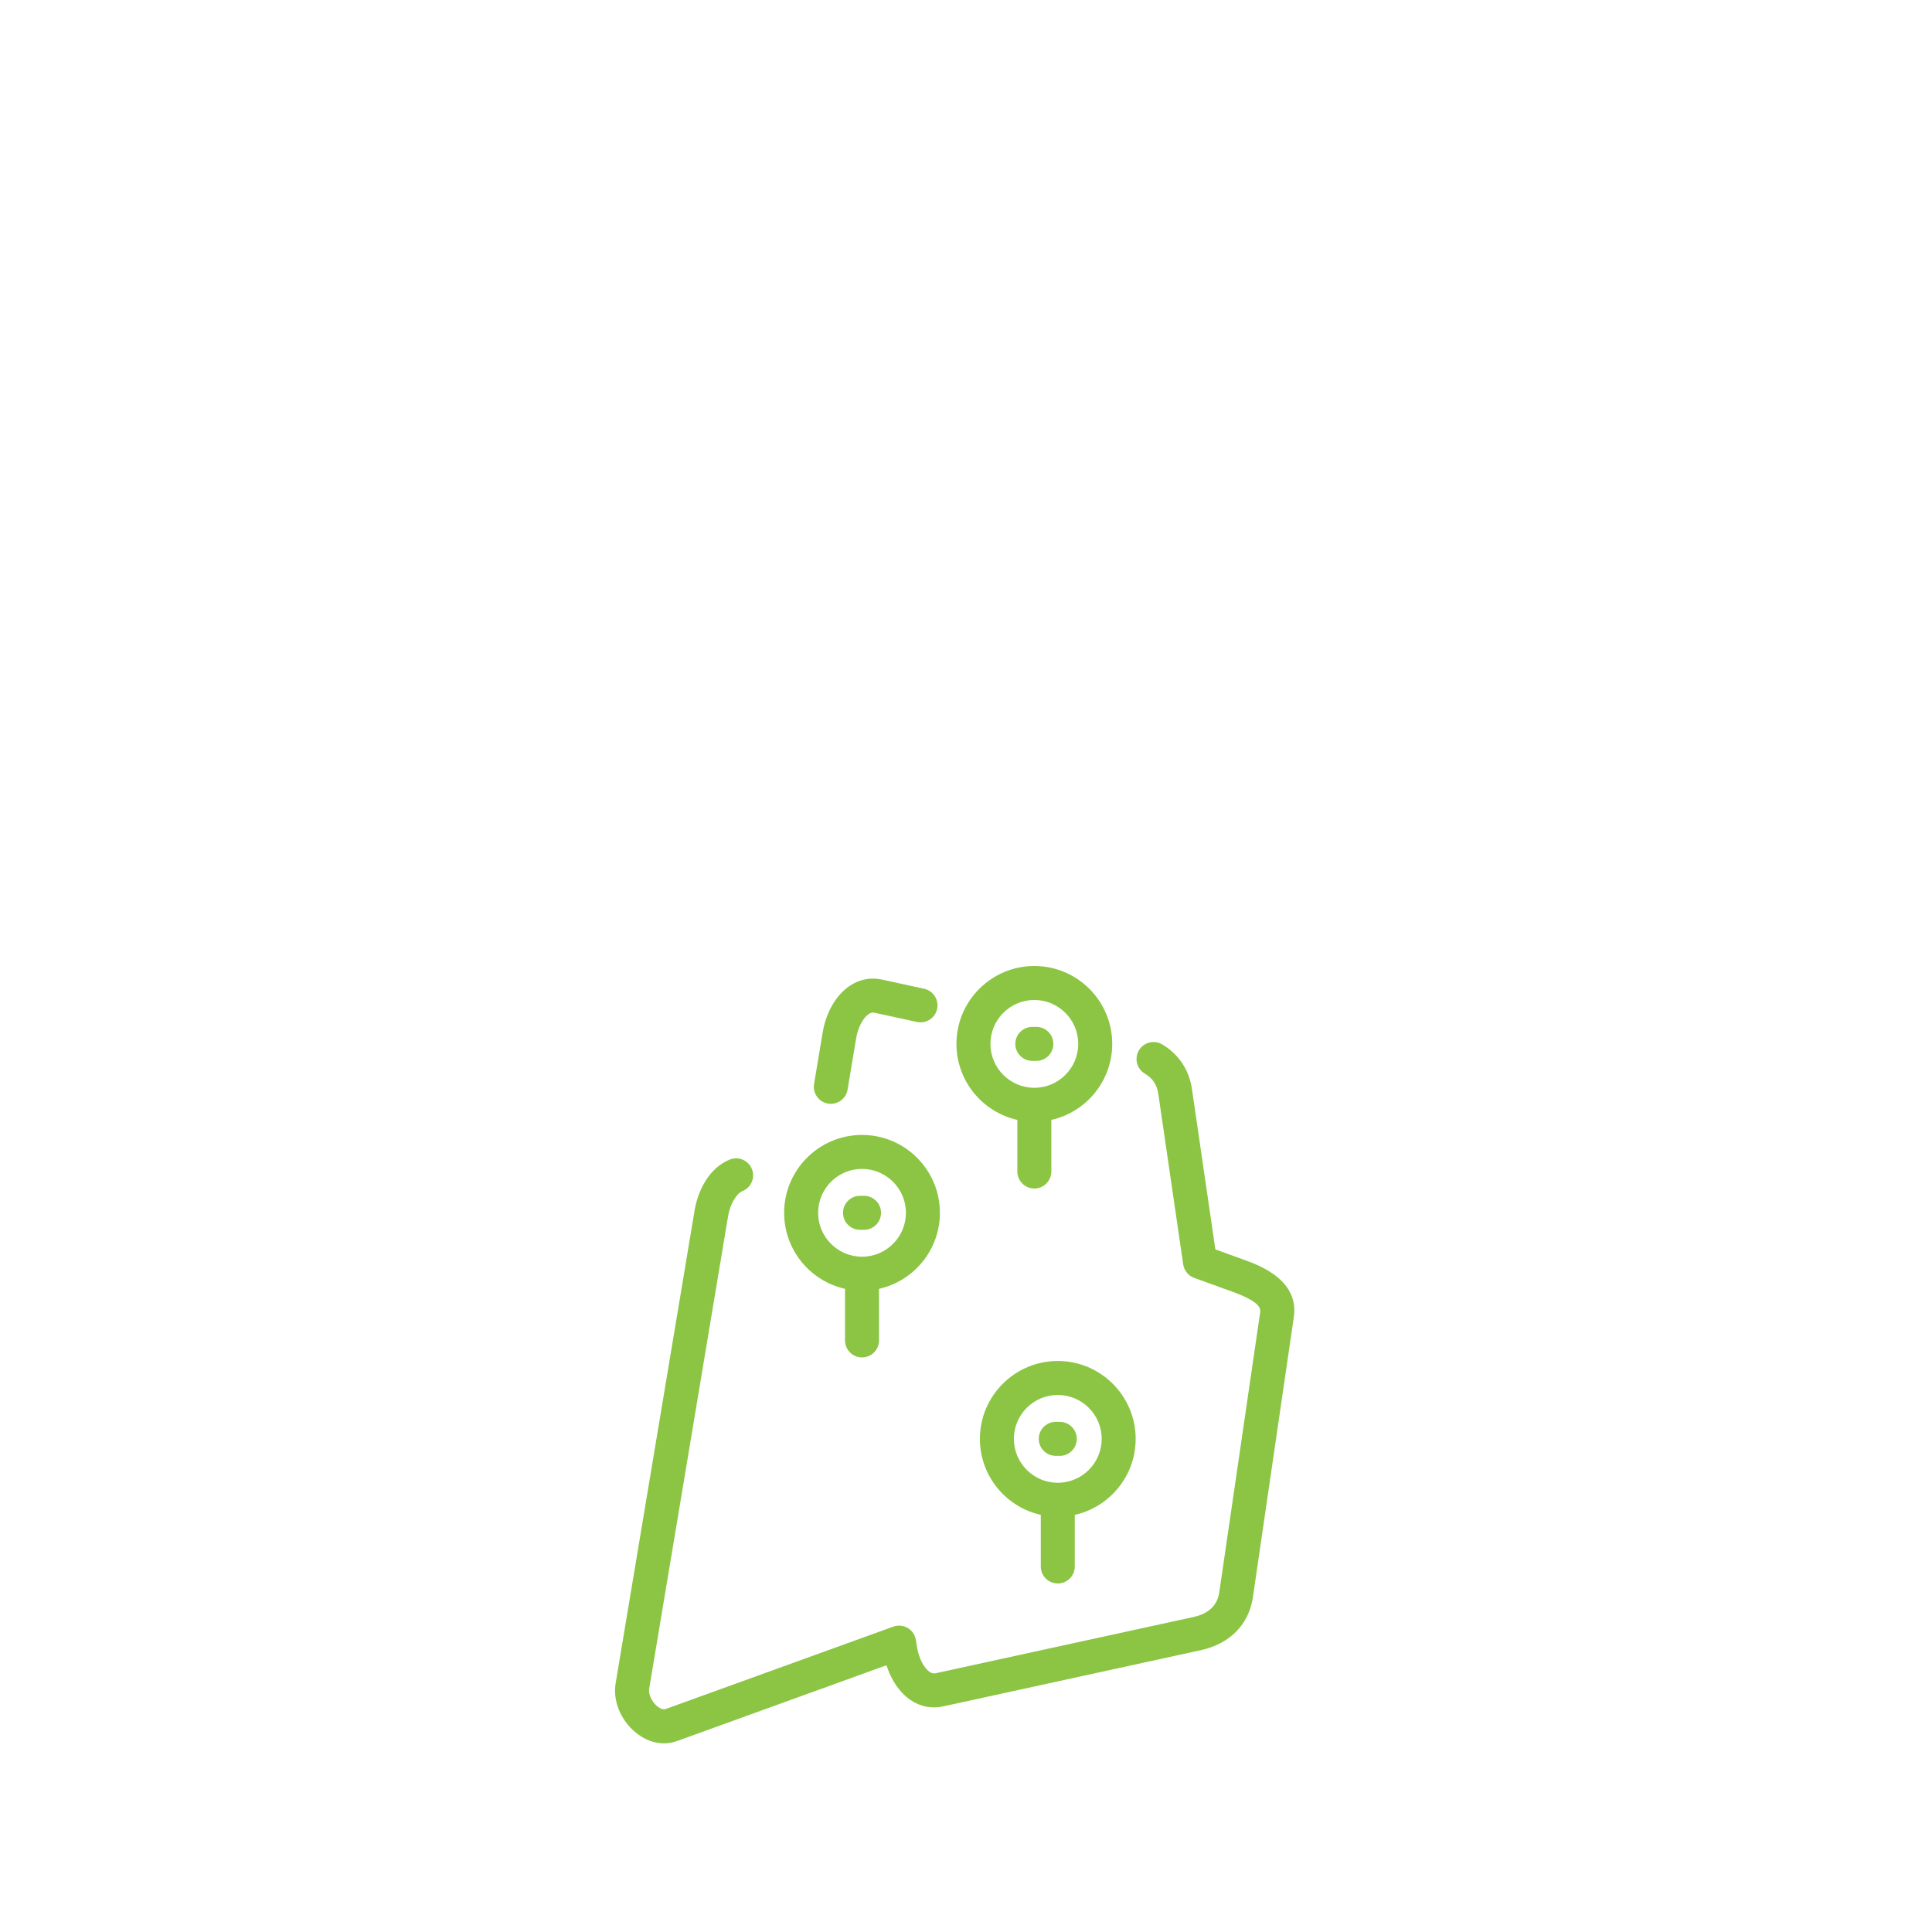
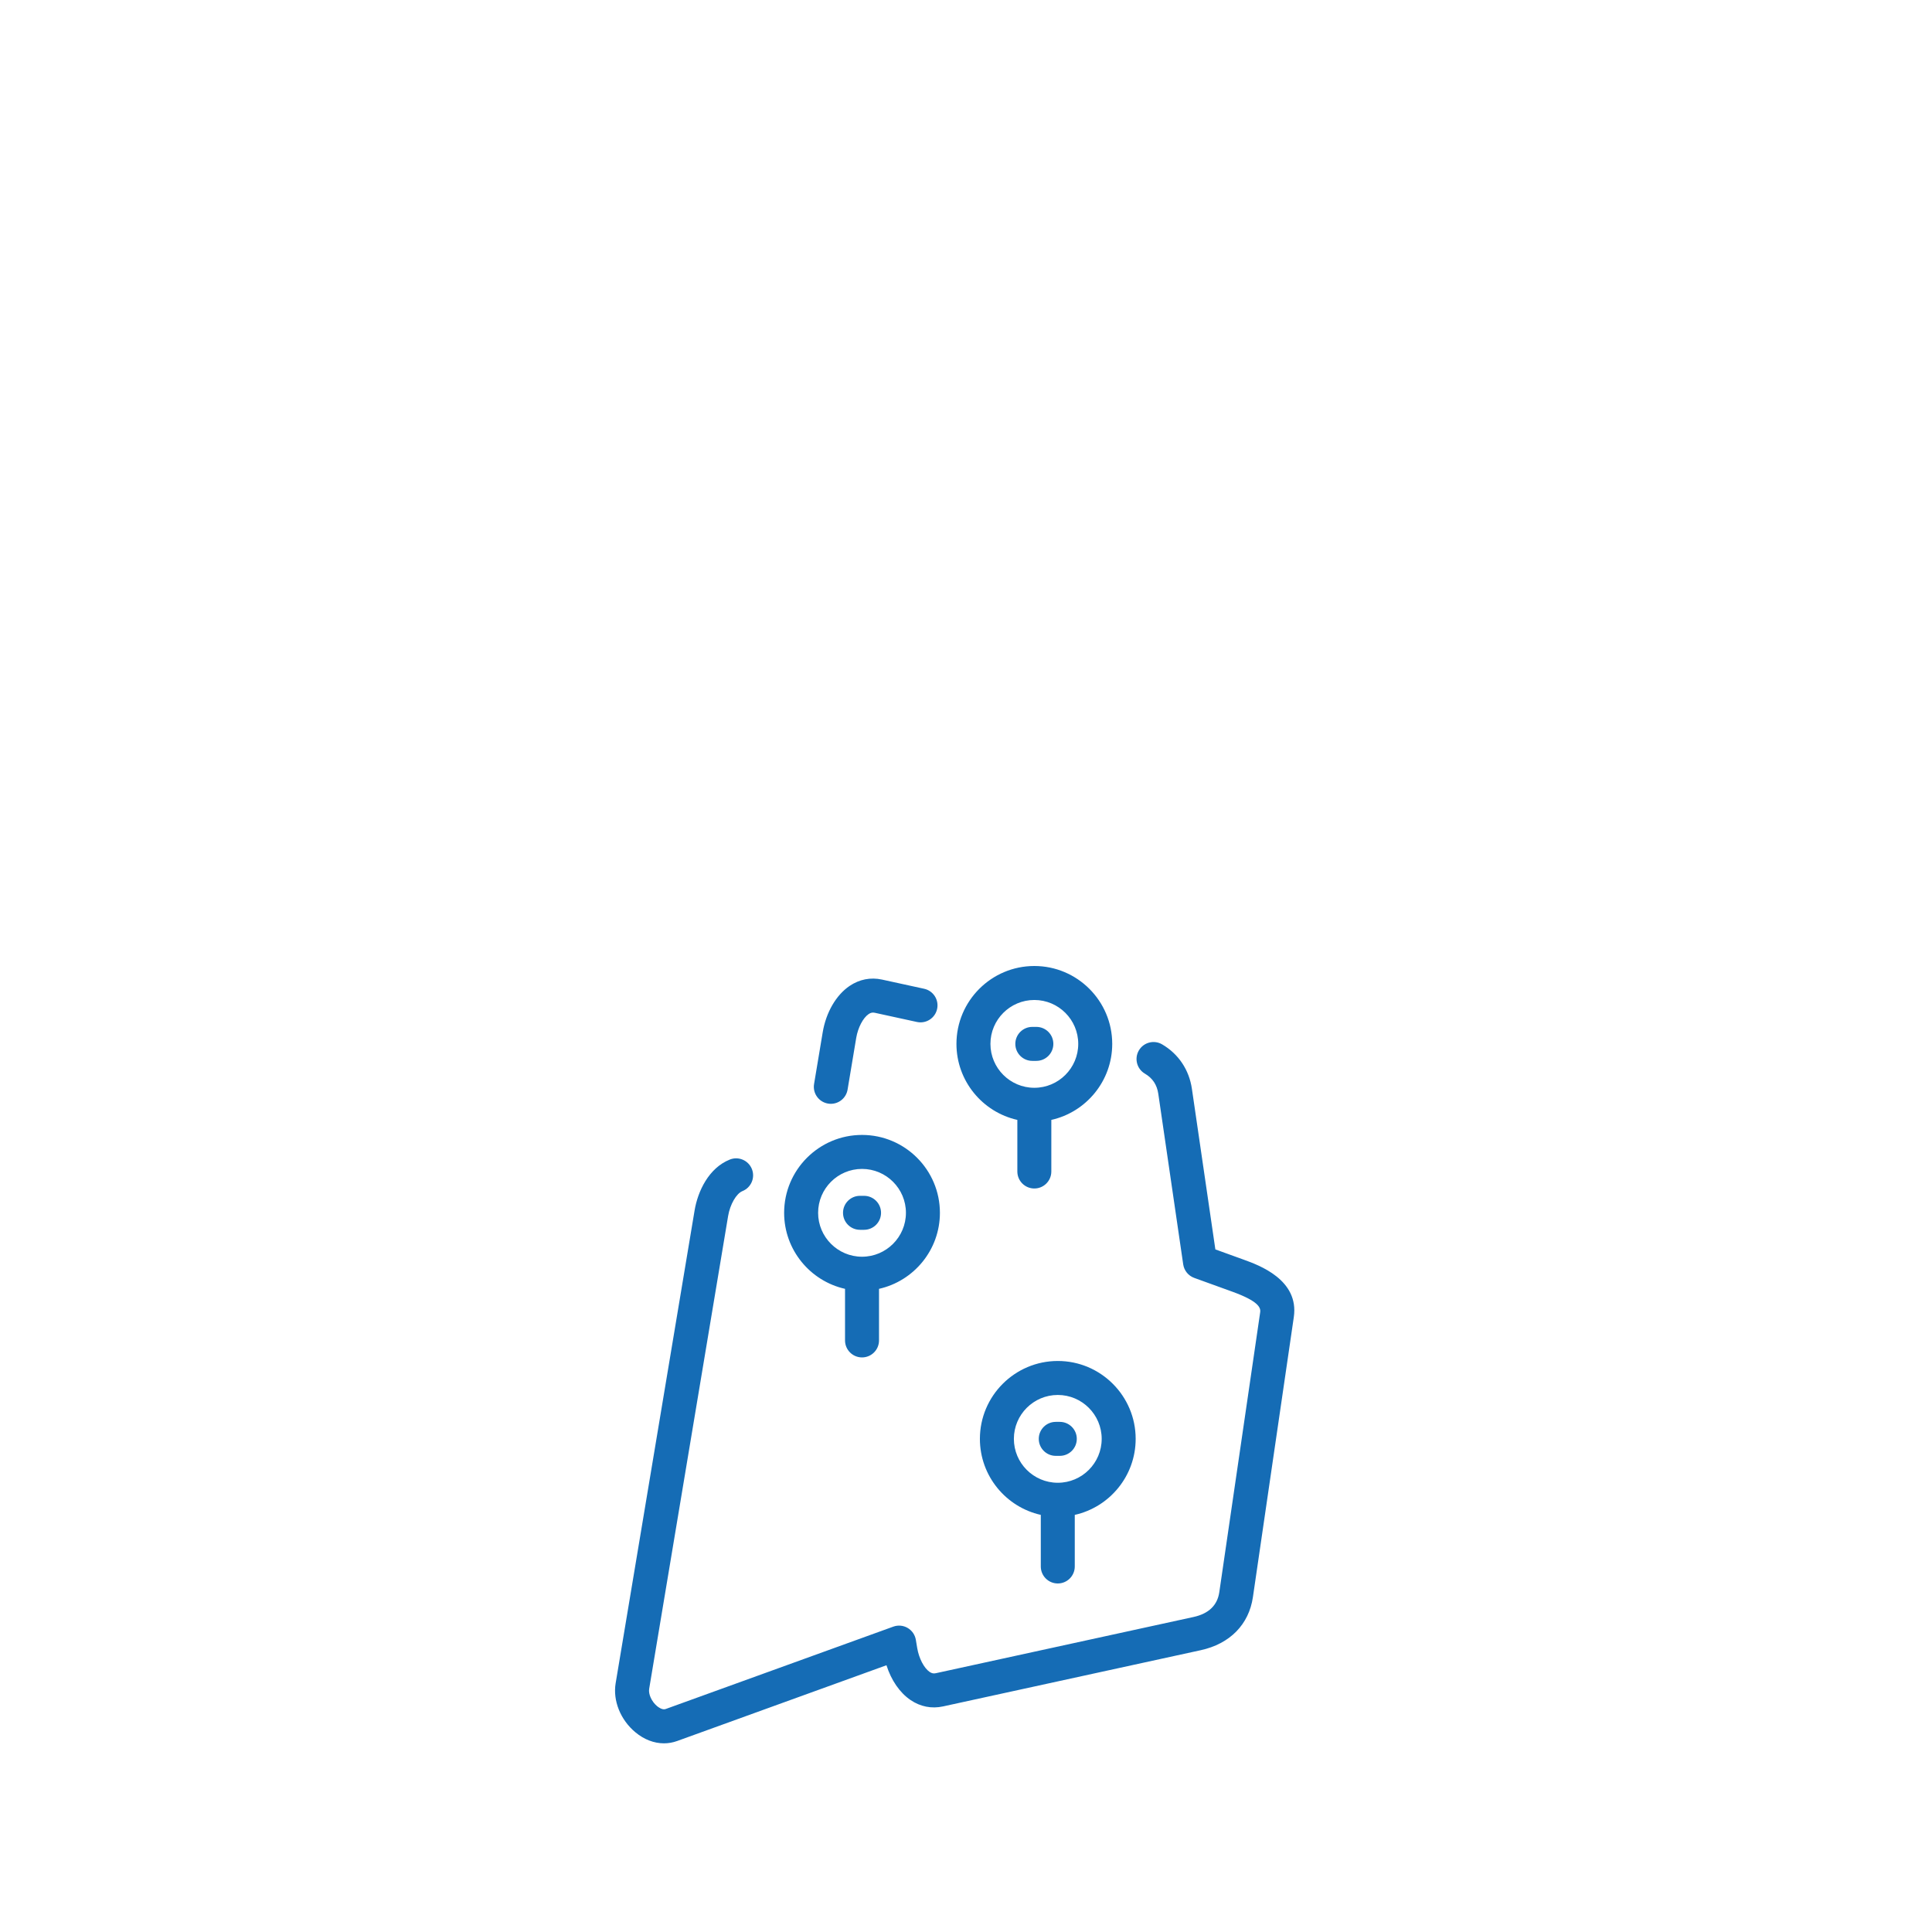
<svg xmlns="http://www.w3.org/2000/svg" width="512" height="512" viewBox="0 0 512 512" fill="none">
-   <path d="M269.071 276.64C269.071 274.153 271.087 272.138 273.574 272.138H274.646C277.133 272.138 279.149 274.153 279.149 276.64C279.149 279.127 277.133 281.143 274.646 281.143H273.574C271.087 281.143 269.071 279.127 269.071 276.64ZM275.284 381.314C275.284 383.801 277.3 385.816 279.787 385.816H280.859C283.346 385.816 285.362 383.801 285.362 381.314C285.362 378.827 283.346 376.811 280.859 376.811H279.787C277.301 376.811 275.284 378.827 275.284 381.314ZM280.324 360.673C291.704 360.673 300.963 369.933 300.963 381.314C300.963 391.148 294.049 399.399 284.826 401.459V415.132C284.826 417.619 282.811 419.635 280.324 419.635C277.836 419.635 275.821 417.619 275.821 415.132V401.459C266.597 399.399 259.683 391.149 259.683 381.314C259.683 369.933 268.942 360.673 280.324 360.673ZM280.324 369.679C273.908 369.679 268.688 374.899 268.688 381.314C268.688 387.729 273.908 392.948 280.324 392.948C286.739 392.948 291.958 387.729 291.958 381.314C291.958 374.899 286.739 369.679 280.324 369.679ZM207.803 321.409C207.803 310.028 217.063 300.768 228.445 300.768C239.826 300.768 249.086 310.028 249.086 321.409C249.086 331.243 242.171 339.494 232.947 341.555V355.227C232.947 357.714 230.932 359.73 228.445 359.73C225.958 359.73 223.942 357.714 223.942 355.227V341.555C214.719 339.495 207.803 331.244 207.803 321.409ZM216.809 321.409C216.809 327.824 222.029 333.044 228.445 333.044C234.86 333.044 240.08 327.824 240.08 321.409C240.08 314.993 234.86 309.774 228.445 309.774C222.029 309.774 216.809 314.993 216.809 321.409ZM253.469 276.64C253.469 265.259 262.729 256 274.11 256C285.491 256 294.751 265.259 294.751 276.64C294.751 286.475 287.836 294.726 278.612 296.786V310.459C278.612 312.946 276.597 314.962 274.11 314.962C271.623 314.962 269.607 312.946 269.607 310.459V296.786C260.384 294.726 253.469 286.475 253.469 276.64ZM262.475 276.64C262.475 283.056 267.694 288.275 274.11 288.275C280.525 288.275 285.745 283.056 285.745 276.64C285.745 270.225 280.525 265.006 274.11 265.006C267.694 265.006 262.475 270.225 262.475 276.64ZM329.622 333.834L322.083 331.105L315.872 288.576C315.133 283.512 312.328 279.317 307.972 276.765C305.826 275.507 303.068 276.229 301.811 278.374C300.554 280.519 301.274 283.278 303.42 284.535C305.452 285.726 306.61 287.473 306.961 289.877L313.562 335.073C313.801 336.714 314.925 338.091 316.485 338.656L326.557 342.302C333.461 344.801 334.141 346.524 333.963 347.746L323.127 421.941C322.618 425.429 320.319 427.642 316.294 428.52L247.997 443.419C247.39 443.551 246.918 443.451 246.361 443.074C244.877 442.07 243.525 439.468 243.071 436.749L242.707 434.568C242.487 433.25 241.693 432.097 240.539 431.422C239.384 430.746 237.99 430.62 236.733 431.075L176.389 452.915C175.53 453.228 174.447 452.405 174.136 452.145C172.702 450.951 171.798 448.981 172.035 447.563L192.958 322.253C193.467 319.2 195.131 316.304 196.747 315.659C199.057 314.737 200.182 312.118 199.259 309.808C198.337 307.498 195.717 306.371 193.409 307.295C187.811 309.529 184.917 315.722 184.075 320.771L163.152 446.08C162.383 450.687 164.433 455.784 168.374 459.066C170.695 460.998 173.334 462 175.955 462C177.135 462 178.312 461.797 179.454 461.384L234.923 441.307C236.17 445.262 238.447 448.592 241.311 450.531C243.915 452.295 246.891 452.877 249.916 452.218L318.213 437.319C325.939 435.634 330.978 430.503 332.037 423.242L342.873 349.048C344.319 339.154 333.641 335.289 329.622 333.834ZM227.91 325.912H228.982C231.469 325.912 233.484 323.896 233.484 321.409C233.484 318.922 231.469 316.906 228.982 316.906H227.91C225.423 316.906 223.408 318.922 223.408 321.409C223.408 323.896 225.423 325.912 227.91 325.912ZM219.436 292.46C219.687 292.502 219.936 292.522 220.183 292.522C222.343 292.522 224.251 290.962 224.618 288.76L226.904 275.069C227.359 272.349 228.711 269.748 230.195 268.742C230.752 268.366 231.226 268.266 231.832 268.398L242.985 270.831C245.416 271.363 247.814 269.821 248.344 267.392C248.874 264.962 247.334 262.563 244.904 262.033L233.751 259.6C230.727 258.94 227.75 259.523 225.146 261.286C221.566 263.71 218.903 268.308 218.022 273.585L215.736 287.277C215.327 289.73 216.983 292.05 219.436 292.46Z" fill="#8BC543" />
+   <path d="M269.071 276.64C269.071 274.153 271.087 272.138 273.574 272.138H274.646C277.133 272.138 279.149 274.153 279.149 276.64C279.149 279.127 277.133 281.143 274.646 281.143H273.574C271.087 281.143 269.071 279.127 269.071 276.64ZM275.284 381.314C275.284 383.801 277.3 385.816 279.787 385.816H280.859C283.346 385.816 285.362 383.801 285.362 381.314C285.362 378.827 283.346 376.811 280.859 376.811H279.787C277.301 376.811 275.284 378.827 275.284 381.314ZM280.324 360.673C291.704 360.673 300.963 369.933 300.963 381.314C300.963 391.148 294.049 399.399 284.826 401.459V415.132C284.826 417.619 282.811 419.635 280.324 419.635C277.836 419.635 275.821 417.619 275.821 415.132V401.459C266.597 399.399 259.683 391.149 259.683 381.314C259.683 369.933 268.942 360.673 280.324 360.673ZM280.324 369.679C273.908 369.679 268.688 374.899 268.688 381.314C268.688 387.729 273.908 392.948 280.324 392.948C286.739 392.948 291.958 387.729 291.958 381.314C291.958 374.899 286.739 369.679 280.324 369.679ZM207.803 321.409C207.803 310.028 217.063 300.768 228.445 300.768C239.826 300.768 249.086 310.028 249.086 321.409C249.086 331.243 242.171 339.494 232.947 341.555V355.227C232.947 357.714 230.932 359.73 228.445 359.73C225.958 359.73 223.942 357.714 223.942 355.227V341.555C214.719 339.495 207.803 331.244 207.803 321.409ZM216.809 321.409C216.809 327.824 222.029 333.044 228.445 333.044C234.86 333.044 240.08 327.824 240.08 321.409C240.08 314.993 234.86 309.774 228.445 309.774C222.029 309.774 216.809 314.993 216.809 321.409ZM253.469 276.64C253.469 265.259 262.729 256 274.11 256C285.491 256 294.751 265.259 294.751 276.64C294.751 286.475 287.836 294.726 278.612 296.786V310.459C278.612 312.946 276.597 314.962 274.11 314.962C271.623 314.962 269.607 312.946 269.607 310.459V296.786C260.384 294.726 253.469 286.475 253.469 276.64ZM262.475 276.64C262.475 283.056 267.694 288.275 274.11 288.275C280.525 288.275 285.745 283.056 285.745 276.64C285.745 270.225 280.525 265.006 274.11 265.006C267.694 265.006 262.475 270.225 262.475 276.64ZM329.622 333.834L322.083 331.105L315.872 288.576C315.133 283.512 312.328 279.317 307.972 276.765C305.826 275.507 303.068 276.229 301.811 278.374C300.554 280.519 301.274 283.278 303.42 284.535C305.452 285.726 306.61 287.473 306.961 289.877L313.562 335.073C313.801 336.714 314.925 338.091 316.485 338.656L326.557 342.302C333.461 344.801 334.141 346.524 333.963 347.746L323.127 421.941C322.618 425.429 320.319 427.642 316.294 428.52L247.997 443.419C247.39 443.551 246.918 443.451 246.361 443.074C244.877 442.07 243.525 439.468 243.071 436.749L242.707 434.568C242.487 433.25 241.693 432.097 240.539 431.422C239.384 430.746 237.99 430.62 236.733 431.075L176.389 452.915C175.53 453.228 174.447 452.405 174.136 452.145C172.702 450.951 171.798 448.981 172.035 447.563L192.958 322.253C193.467 319.2 195.131 316.304 196.747 315.659C199.057 314.737 200.182 312.118 199.259 309.808C198.337 307.498 195.717 306.371 193.409 307.295C187.811 309.529 184.917 315.722 184.075 320.771L163.152 446.08C162.383 450.687 164.433 455.784 168.374 459.066C170.695 460.998 173.334 462 175.955 462C177.135 462 178.312 461.797 179.454 461.384L234.923 441.307C236.17 445.262 238.447 448.592 241.311 450.531C243.915 452.295 246.891 452.877 249.916 452.218L318.213 437.319C325.939 435.634 330.978 430.503 332.037 423.242L342.873 349.048C344.319 339.154 333.641 335.289 329.622 333.834ZM227.91 325.912H228.982C231.469 325.912 233.484 323.896 233.484 321.409C233.484 318.922 231.469 316.906 228.982 316.906H227.91C225.423 316.906 223.408 318.922 223.408 321.409C223.408 323.896 225.423 325.912 227.91 325.912ZM219.436 292.46C219.687 292.502 219.936 292.522 220.183 292.522C222.343 292.522 224.251 290.962 224.618 288.76L226.904 275.069C227.359 272.349 228.711 269.748 230.195 268.742C230.752 268.366 231.226 268.266 231.832 268.398L242.985 270.831C245.416 271.363 247.814 269.821 248.344 267.392C248.874 264.962 247.334 262.563 244.904 262.033L233.751 259.6C230.727 258.94 227.75 259.523 225.146 261.286C221.566 263.71 218.903 268.308 218.022 273.585L215.736 287.277C215.327 289.73 216.983 292.05 219.436 292.46Z" fill="#156CB5" />
</svg>
